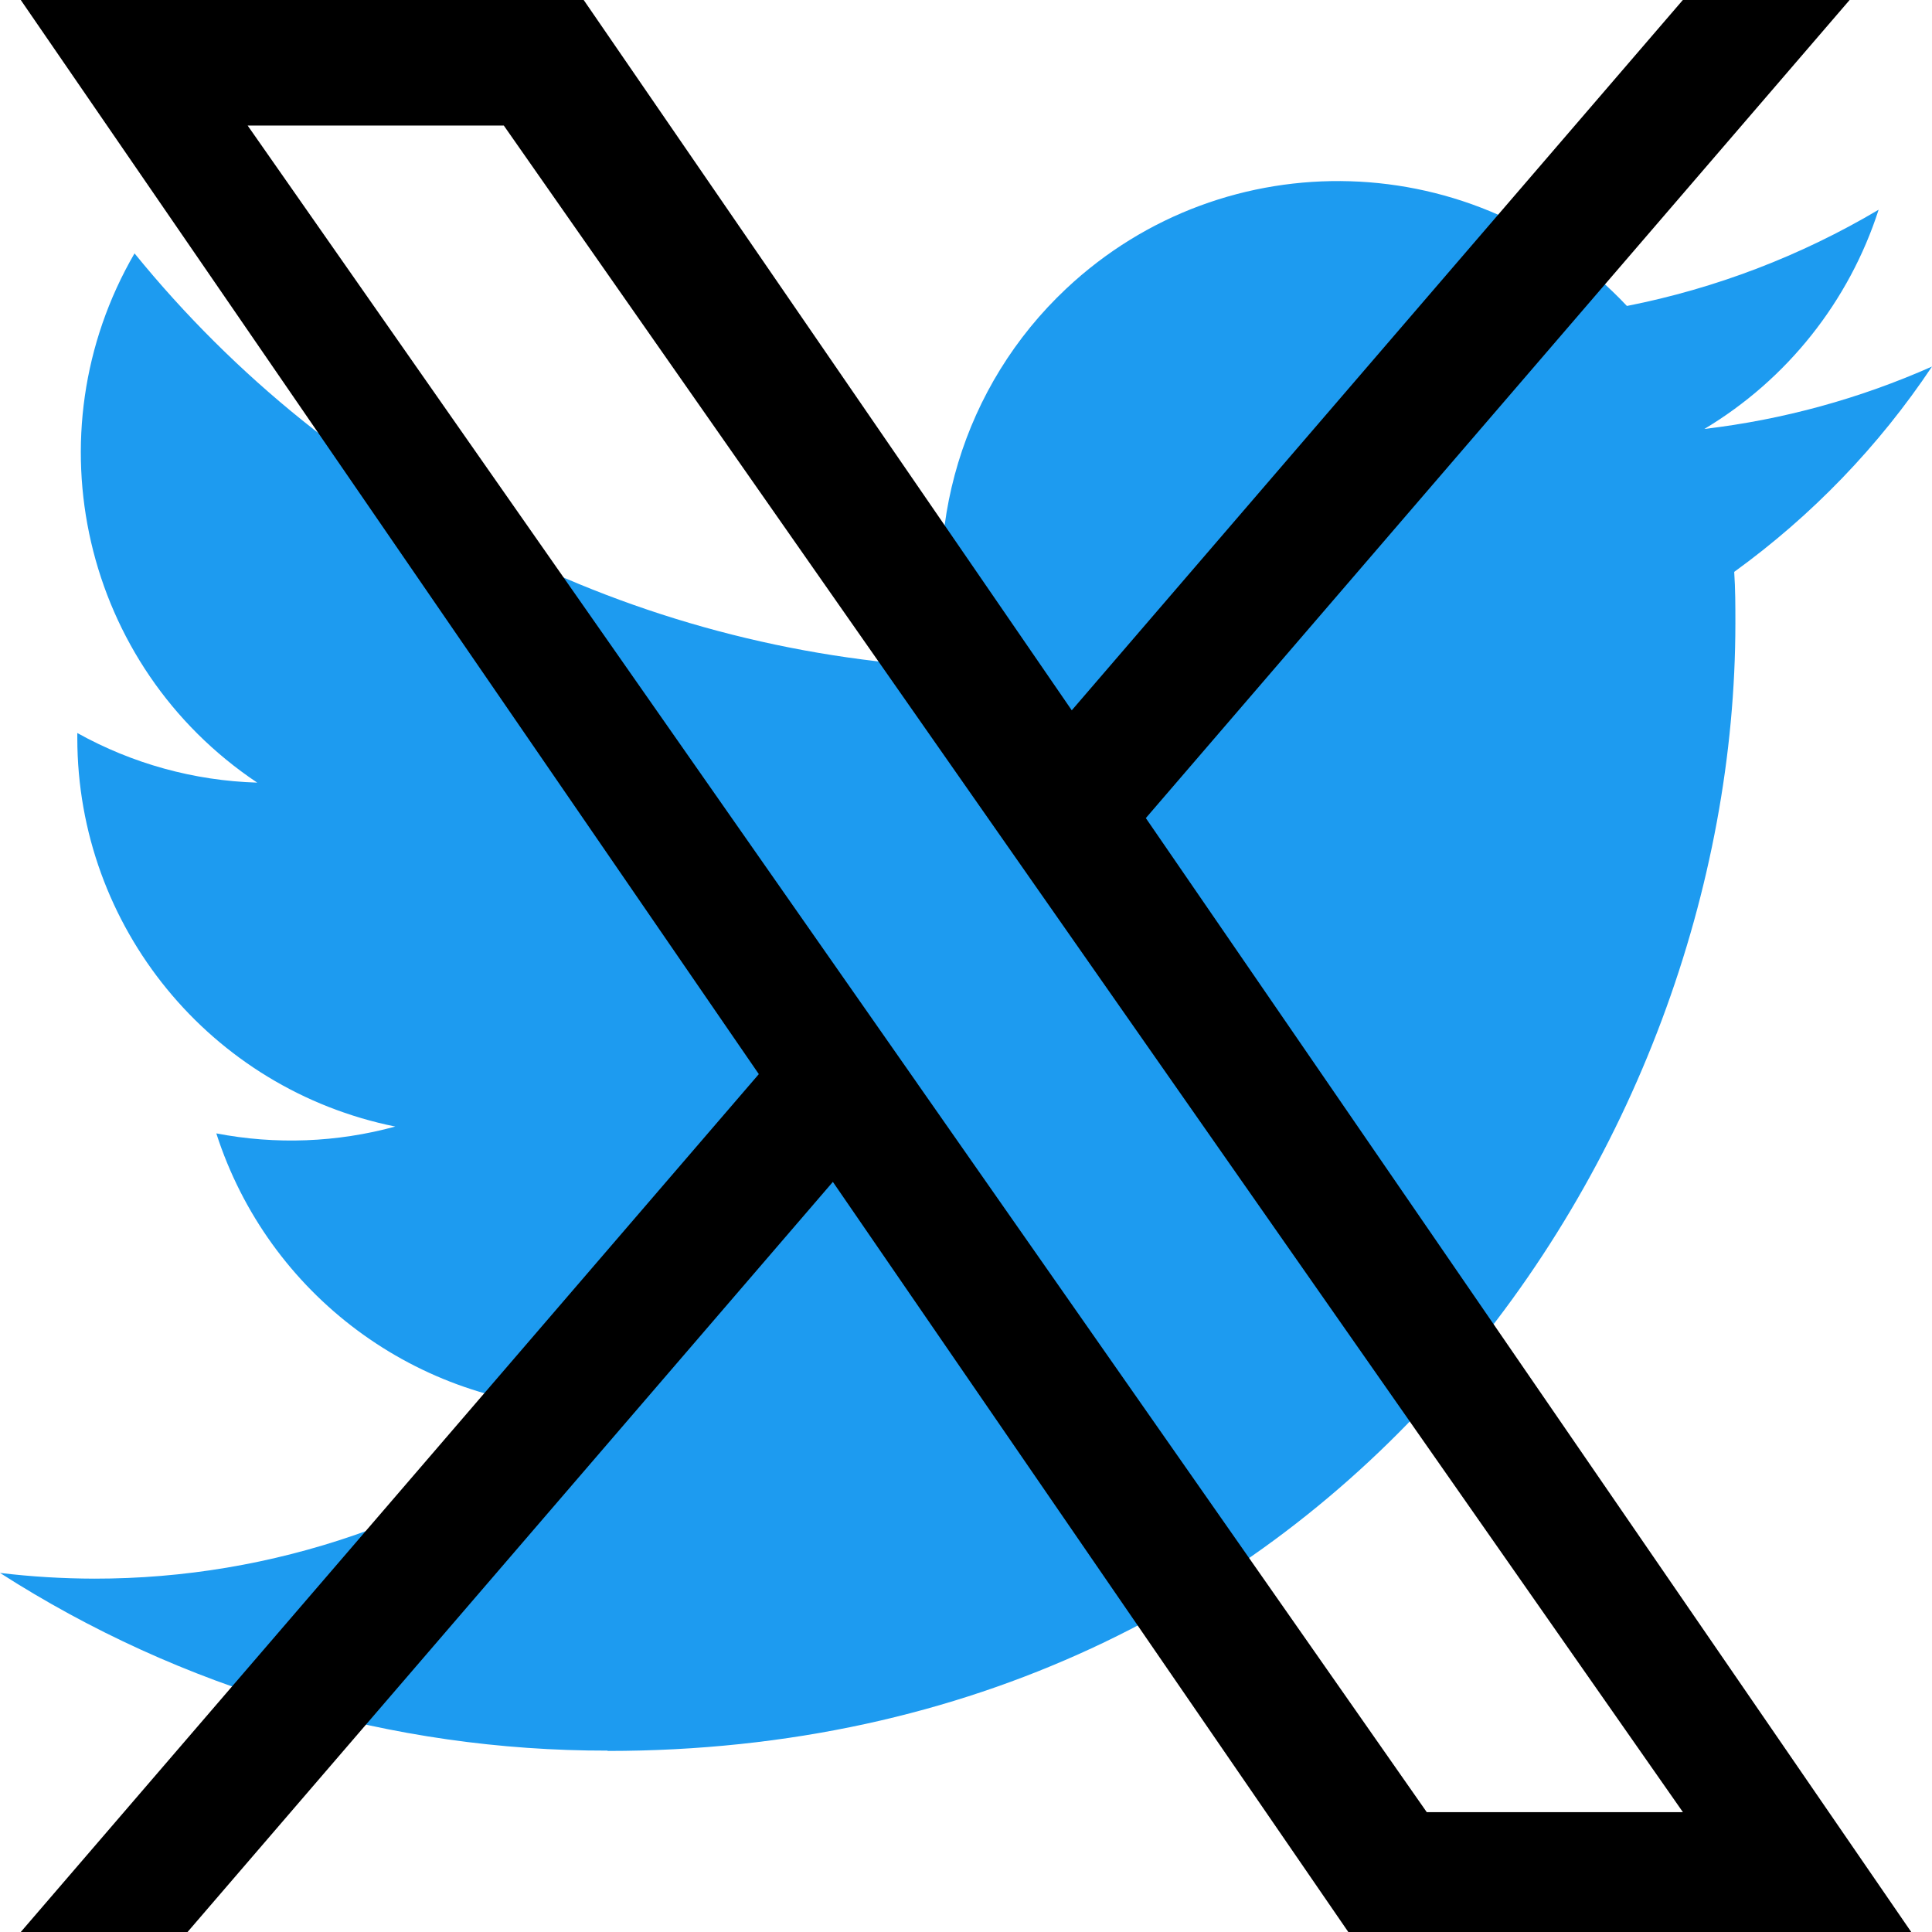
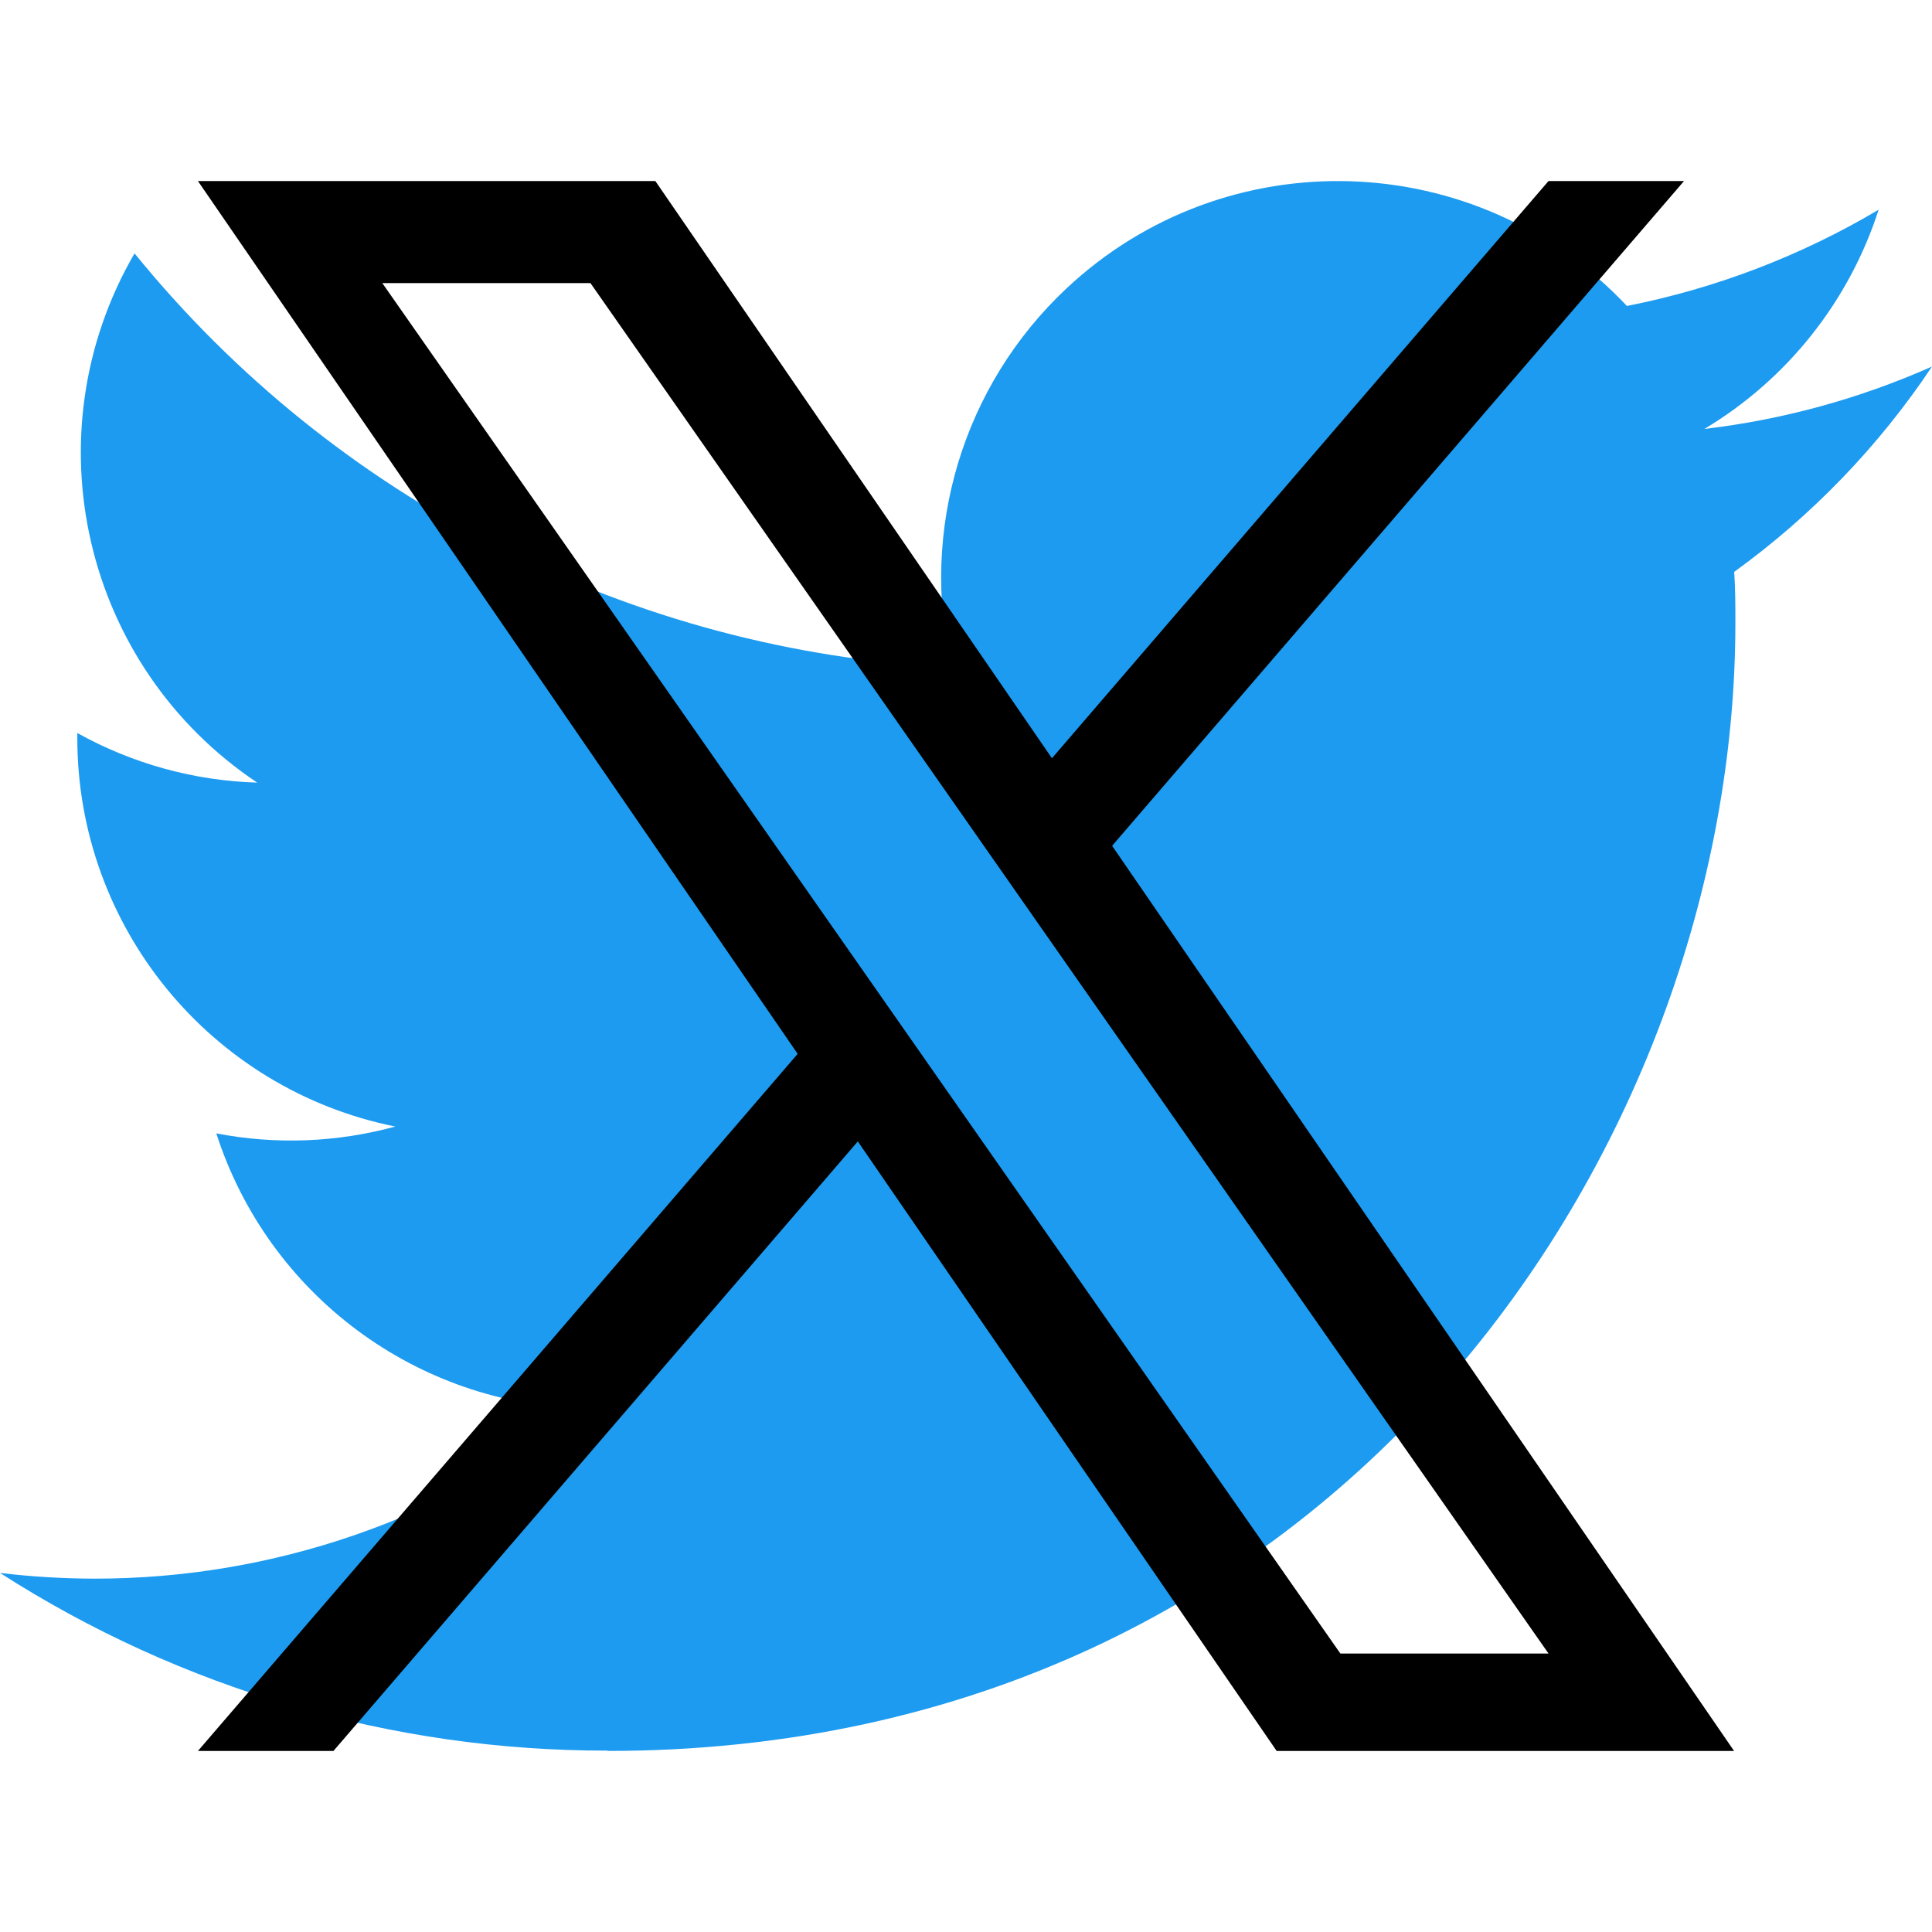
<svg xmlns="http://www.w3.org/2000/svg" width="100%" height="100%" viewBox="0 0 512 512" version="1.1" xml:space="preserve" style="fill-rule:evenodd;clip-rule:evenodd;stroke-linejoin:round;stroke-miterlimit:2;">
  <g transform="matrix(2.08003,0,0,2.08003,-2.08003,44.869)">
    <path d="M221.95,51.29C222.1,53.46 222.1,55.63 222.1,57.82C222.1,124.55 171.3,201.51 78.41,201.51L78.41,201.47C50.97,201.51 24.1,193.65 1,178.83C4.99,179.31 9,179.55 13.02,179.56C35.76,179.58 57.85,171.95 75.74,157.9C54.13,157.49 35.18,143.4 28.56,122.83C36.13,124.29 43.93,123.99 51.36,121.96C27.8,117.2 10.85,96.5 10.85,72.46L10.85,71.82C17.87,75.73 25.73,77.9 33.77,78.14C11.58,63.31 4.74,33.79 18.14,10.71C43.78,42.26 81.61,61.44 122.22,63.47C118.15,45.93 123.71,27.55 136.83,15.22C157.17,-3.9 189.16,-2.92 208.28,17.41C219.59,15.18 230.43,11.03 240.35,5.15C236.58,16.84 228.69,26.77 218.15,33.08C228.16,31.9 237.94,29.22 247.15,25.13C240.37,35.29 231.83,44.14 221.95,51.29Z" style="fill:rgb(29,155,240);fill-rule:nonzero;" />
  </g>
-   <g transform="matrix(0.417492,0,0,0.417492,5.50464,6.39488e-14)">
+   <g transform="matrix(0.339239,0,0,0.339239,52.4566,47.9838)">
    <path d="M714.163,519.284L1160.89,0L1055.03,0L667.137,450.887L357.328,0L0,0L468.492,681.821L0,1226.37L105.866,1226.37L515.491,750.218L842.672,1226.37L1200,1226.37L714.137,519.284L714.163,519.284ZM569.165,687.828L521.697,619.934L144.011,79.694L306.615,79.694L611.412,515.685L658.88,583.579L1055.08,1150.3L892.476,1150.3L569.165,687.854L569.165,687.828Z" style="fill-rule:nonzero;" />
  </g>
</svg>
